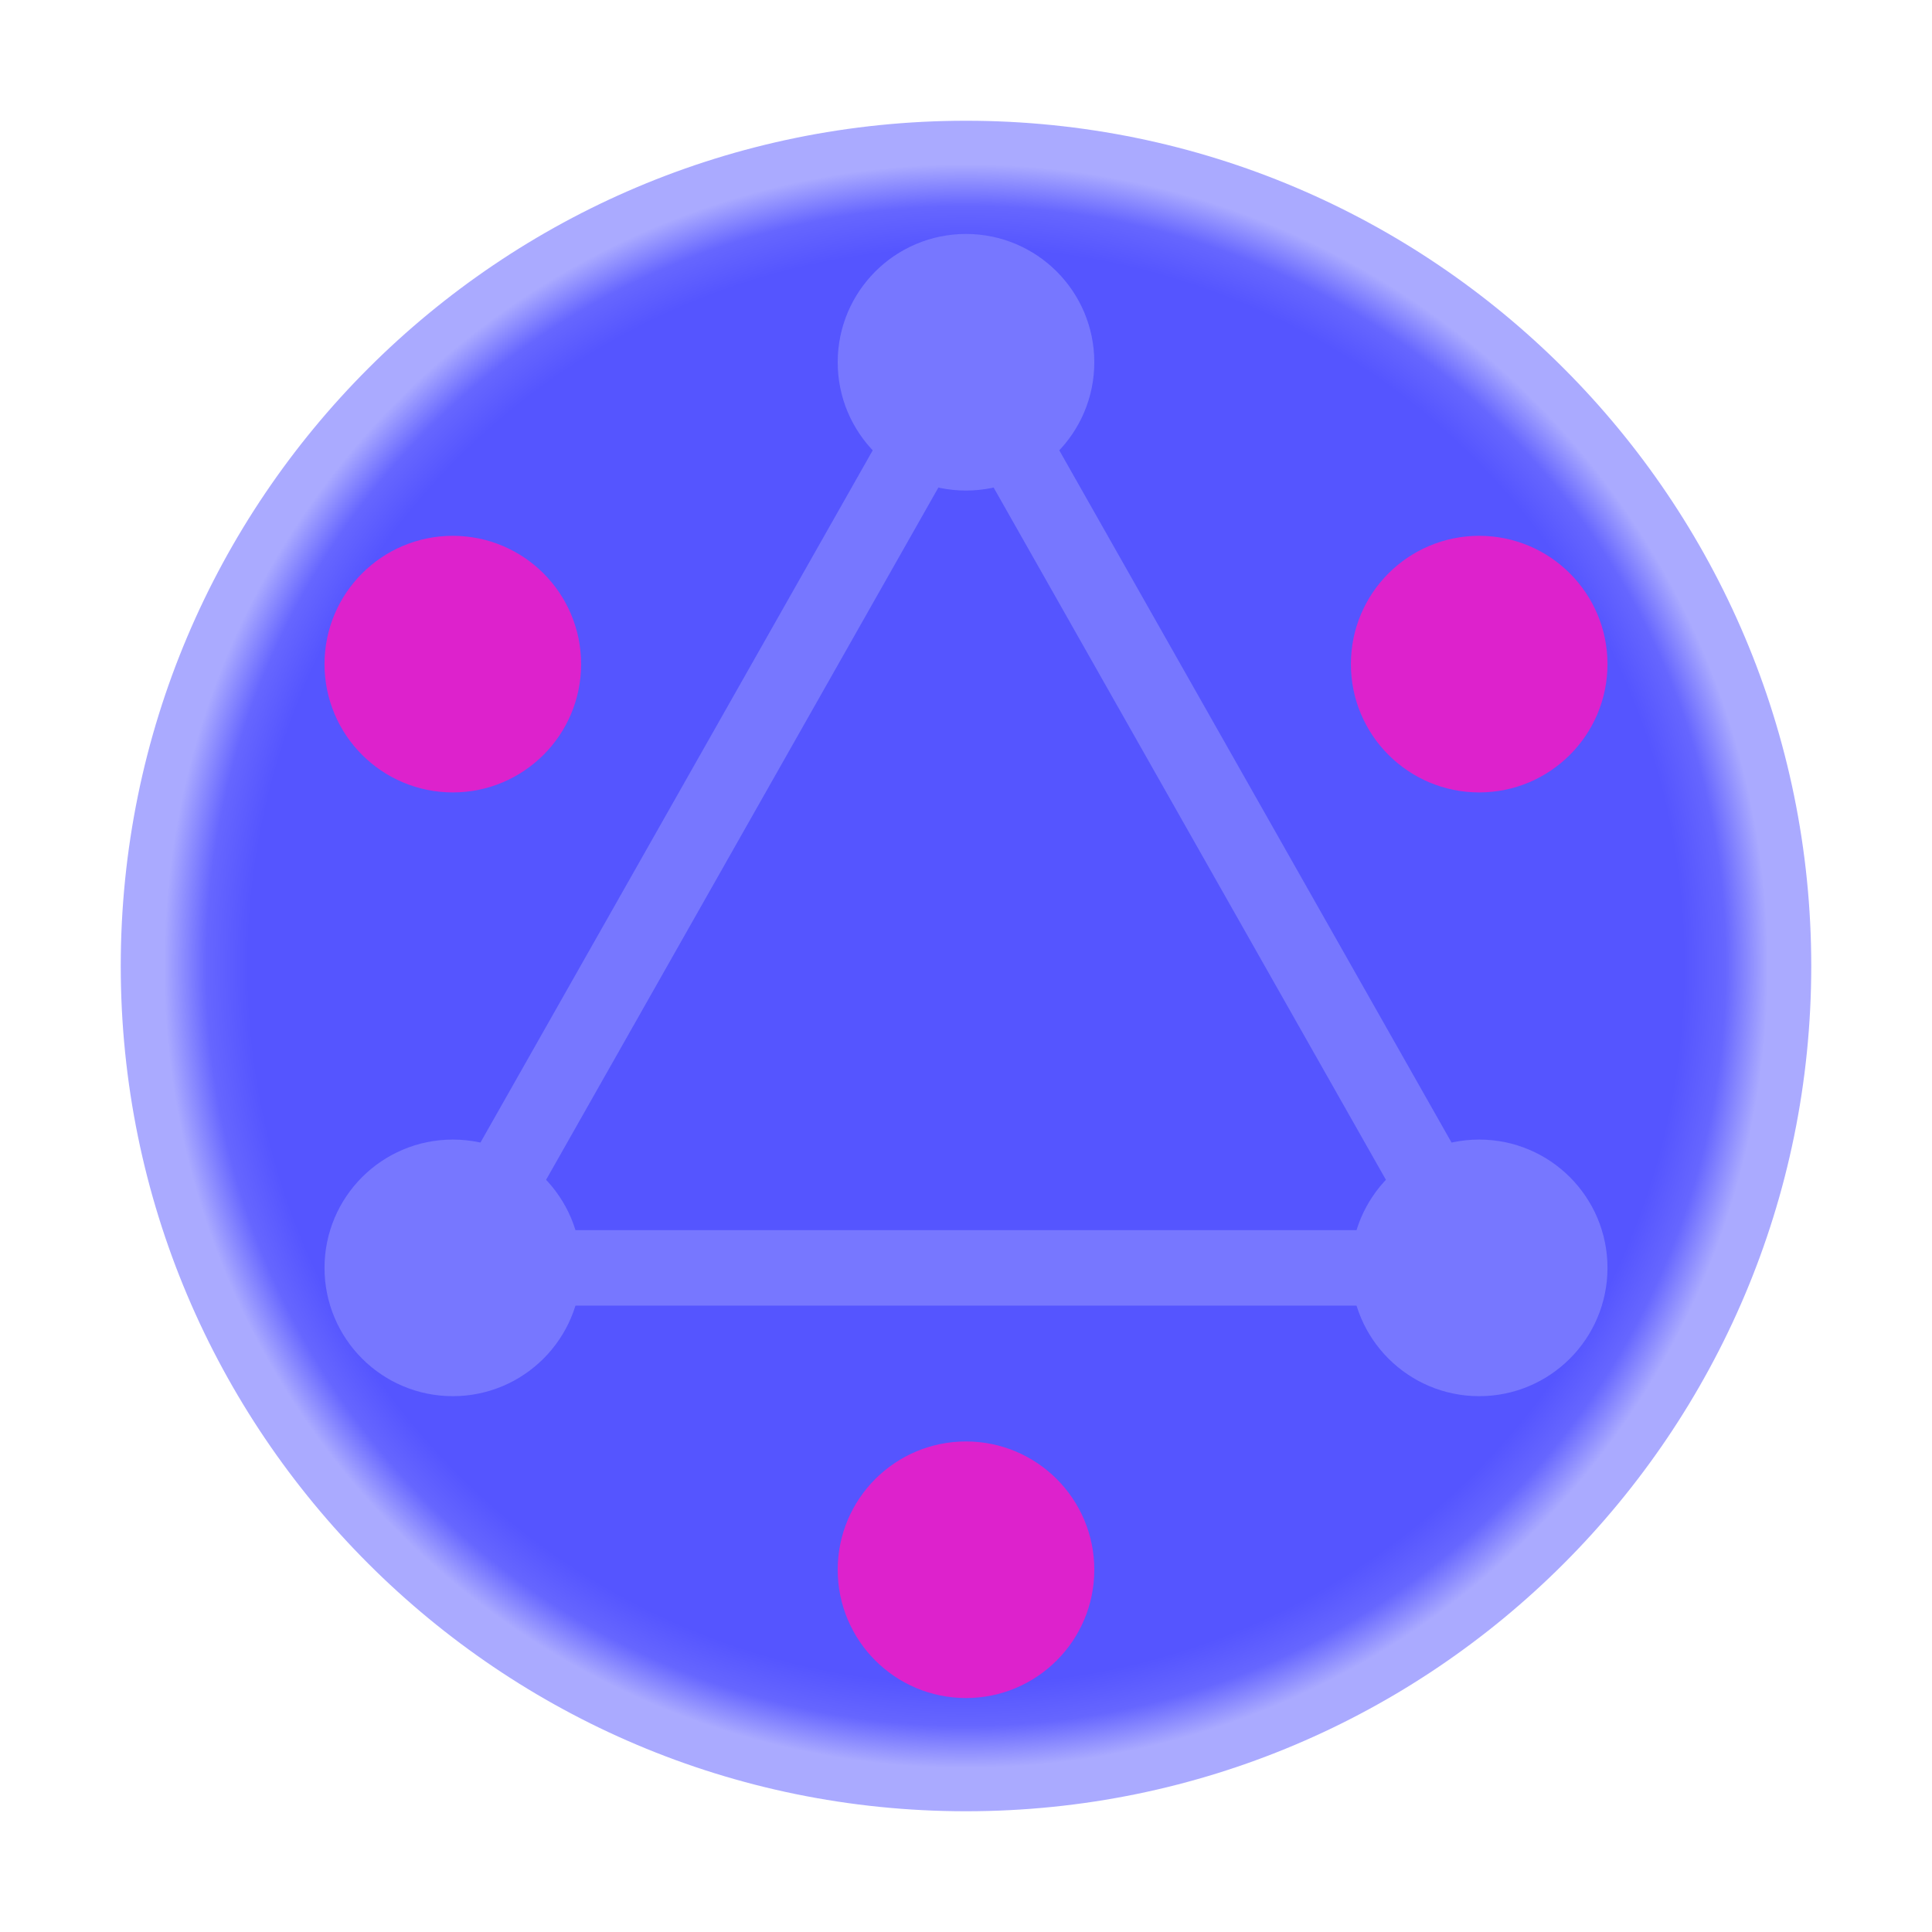
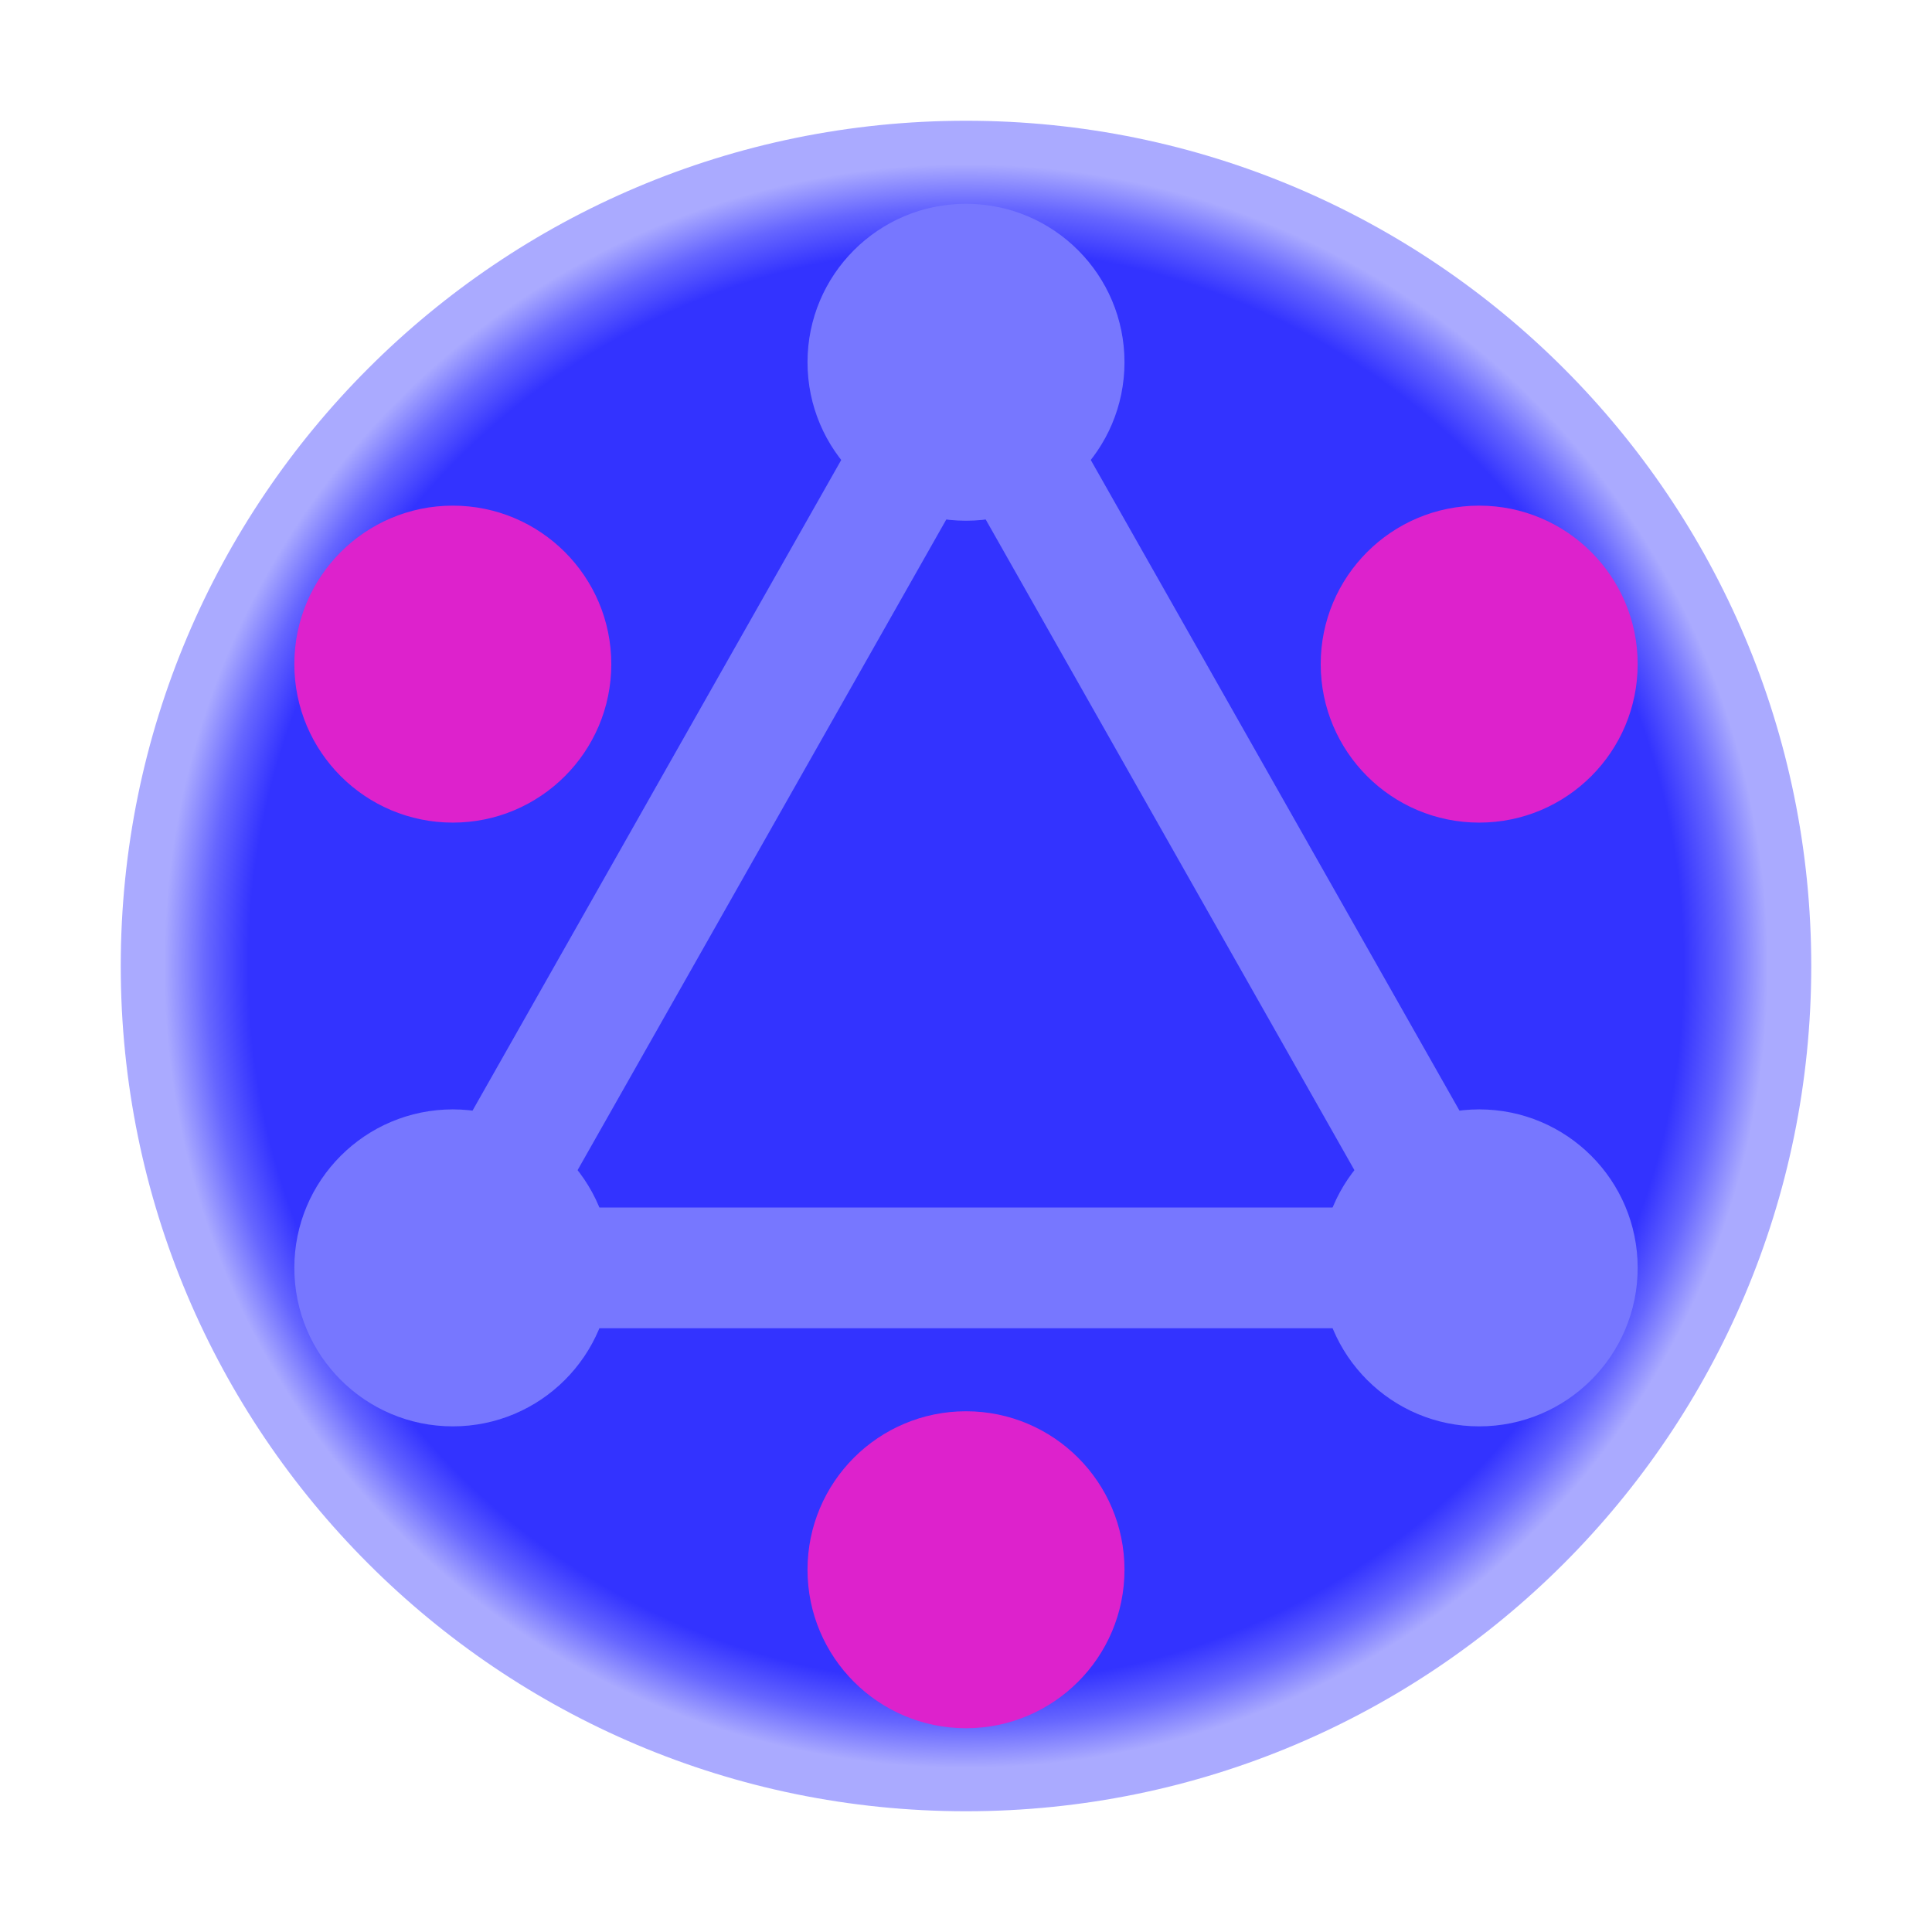
- <svg xmlns="http://www.w3.org/2000/svg" version="1.1" width="128" height="128" viewBox="0 0 128 128">
+ <svg xmlns="http://www.w3.org/2000/svg" version="1.1" width="48" height="48" viewBox="0 0 128 128">
  <defs>
    <radialGradient id="gradient">
-       <stop offset="85%" stop-color="#55F" />
+       <stop offset="85%" stop-color="#33F" />
      <stop offset="90%" stop-color="#66F" />
      <stop offset="95%" stop-color="#AAF" />
    </radialGradient>
  </defs>
  <circle cx="64" cy="64" r="56" stroke="" fill="url(#gradient)" />
-   <circle cx="64" cy="24" r="8" stroke="#77F" fill="#77F" />
-   <circle cx="30" cy="84" r="8" stroke="#77F" fill="#77F" />
-   <circle cx="98" cy="84" r="8" stroke="#77F" fill="#77F" />
-   <circle cx="64" cy="104" r="8" stroke="#D2C" fill="#D2C" />
-   <circle cx="98" cy="44" r="8" stroke="#D2C" fill="#D2C" />
-   <circle cx="30" cy="44" r="8" stroke="#D2C" fill="#D2C" />
-   <path d="M64,24 L30,84 L98,84 Z" stroke="#77F" stroke-width="5" fill-opacity="0" />
+   <circle cx="64" cy="24" r="10" stroke="#77F" fill="#77F" />
+   <circle cx="30" cy="84" r="10" stroke="#77F" fill="#77F" />
+   <circle cx="98" cy="84" r="10" stroke="#77F" fill="#77F" />
+   <circle cx="64" cy="104" r="10" stroke="#D2C" fill="#D2C" />
+   <circle cx="98" cy="44" r="10" stroke="#D2C" fill="#D2C" />
+   <circle cx="30" cy="44" r="10" stroke="#D2C" fill="#D2C" />
+   <path d="M64,24 L30,84 L98,84 Z" stroke="#77F" stroke-width="8" fill-opacity="0" />
</svg>
